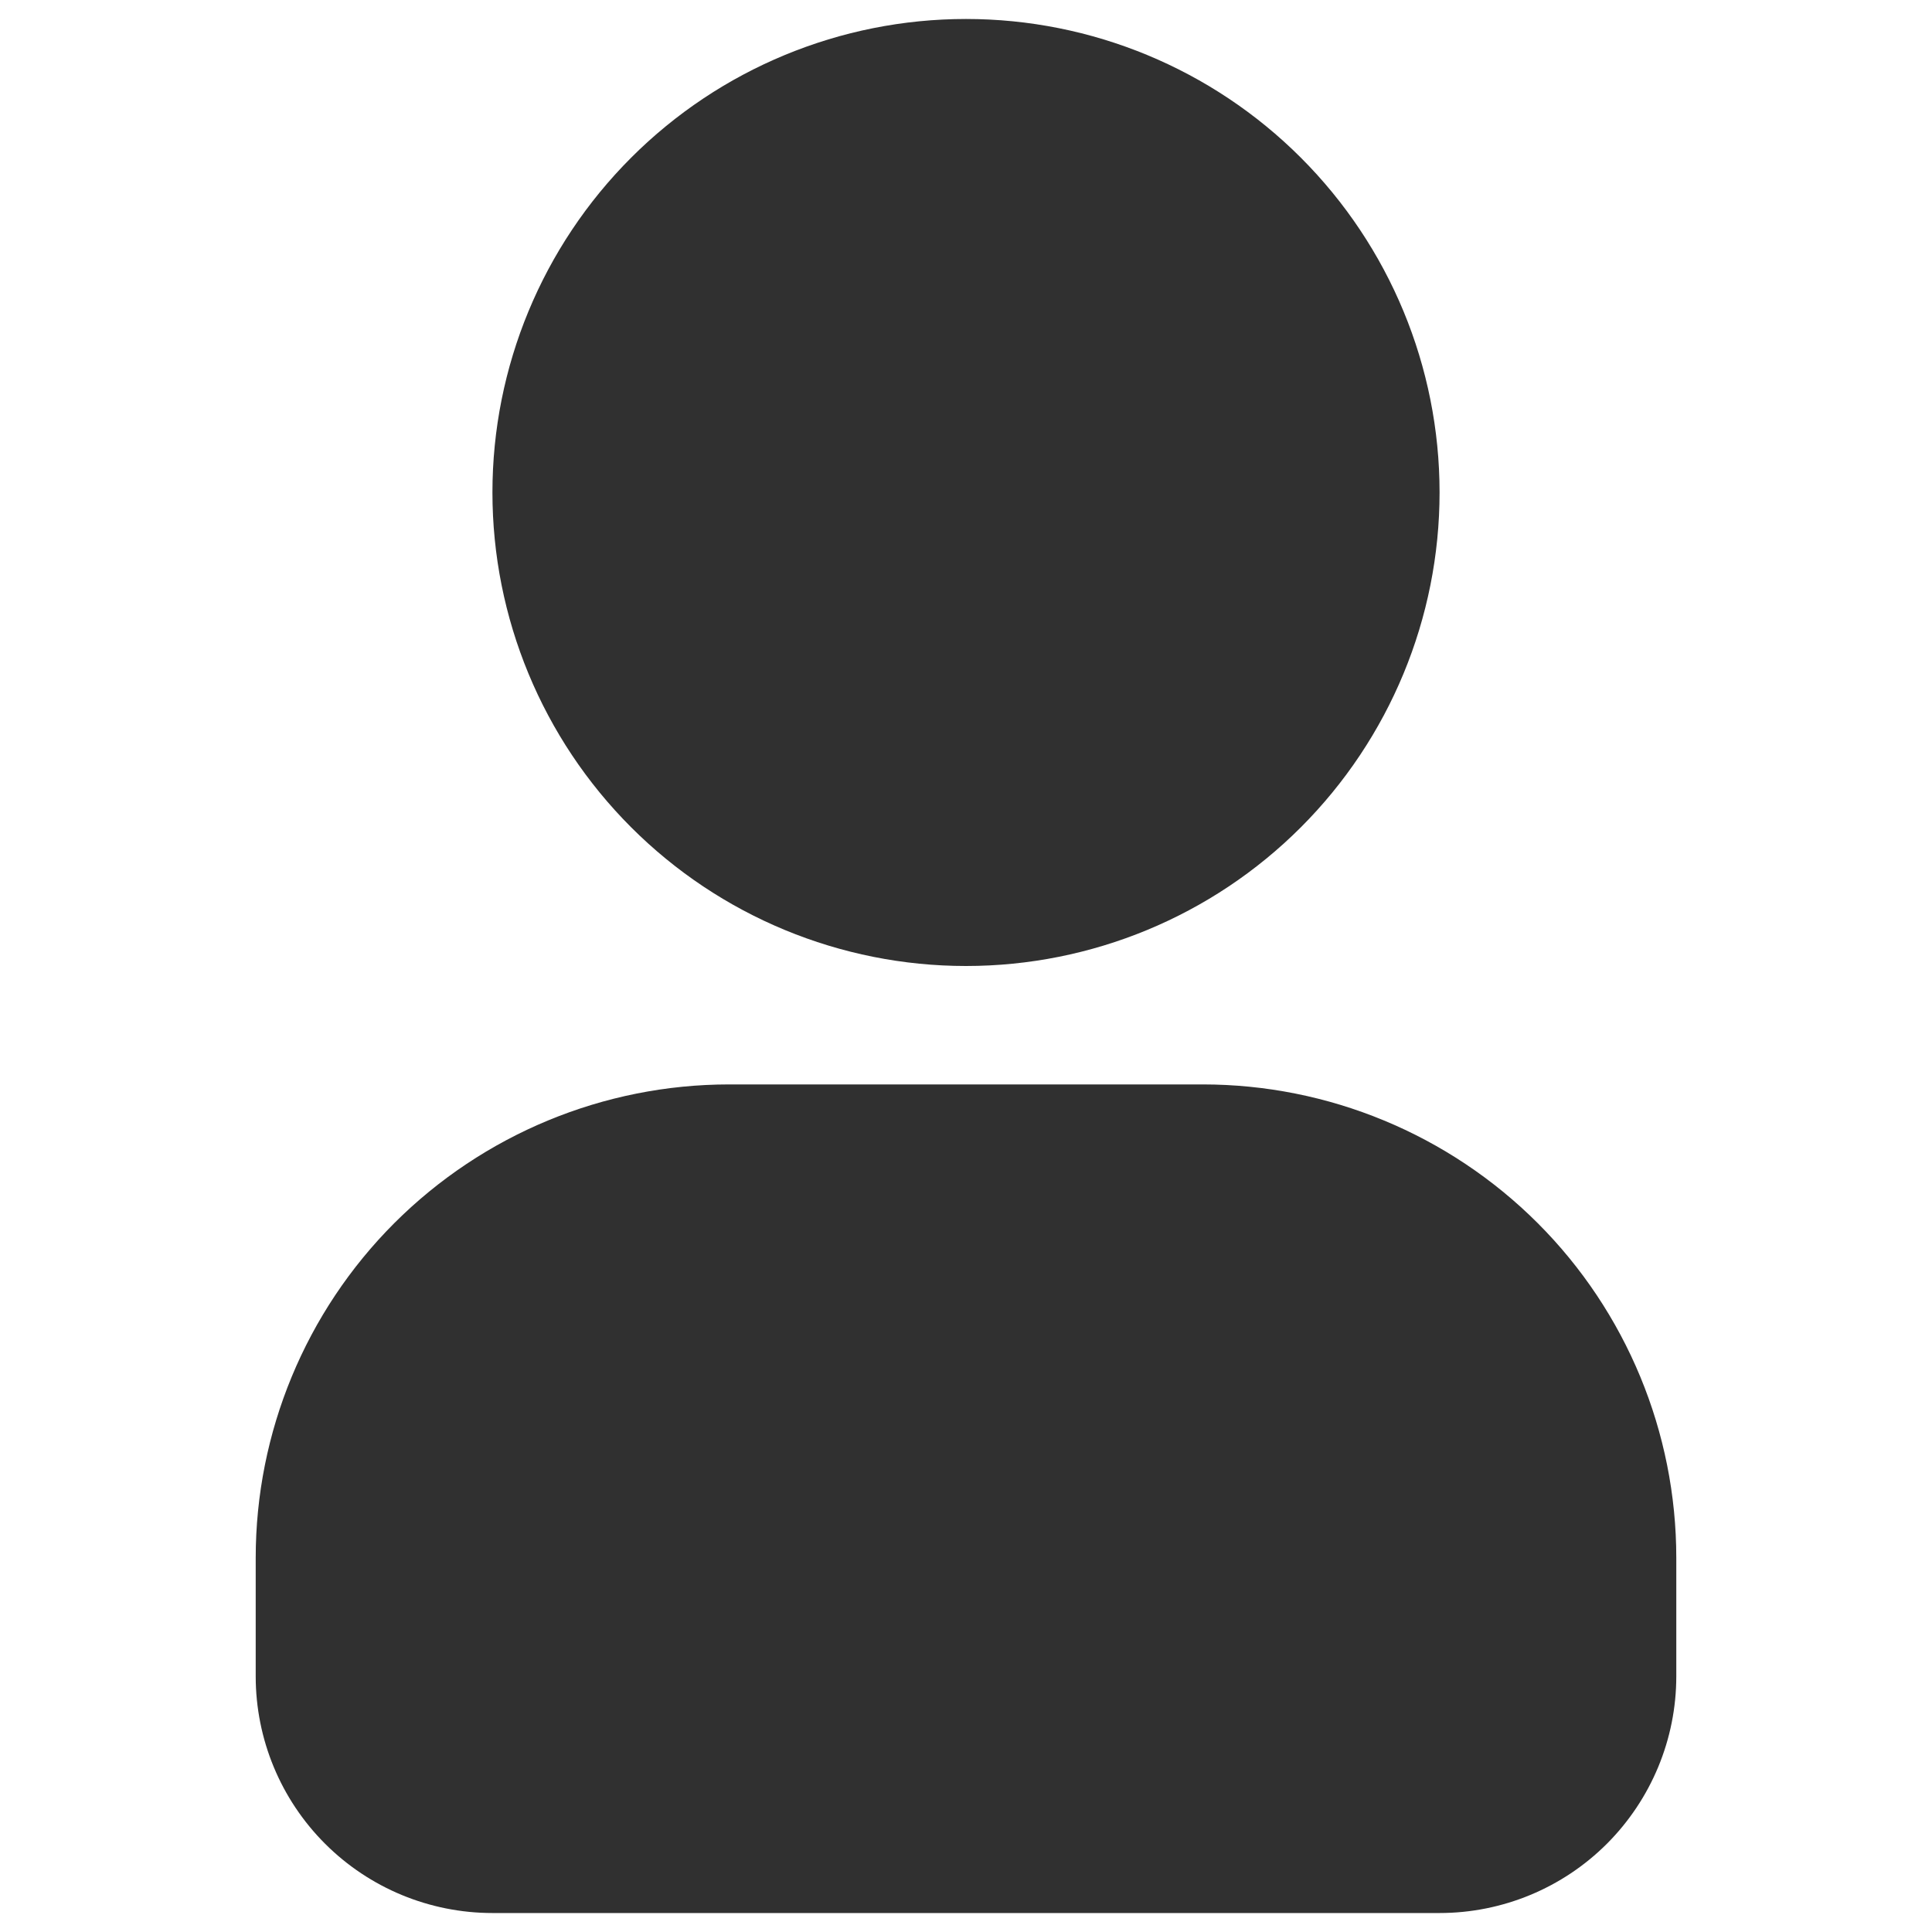
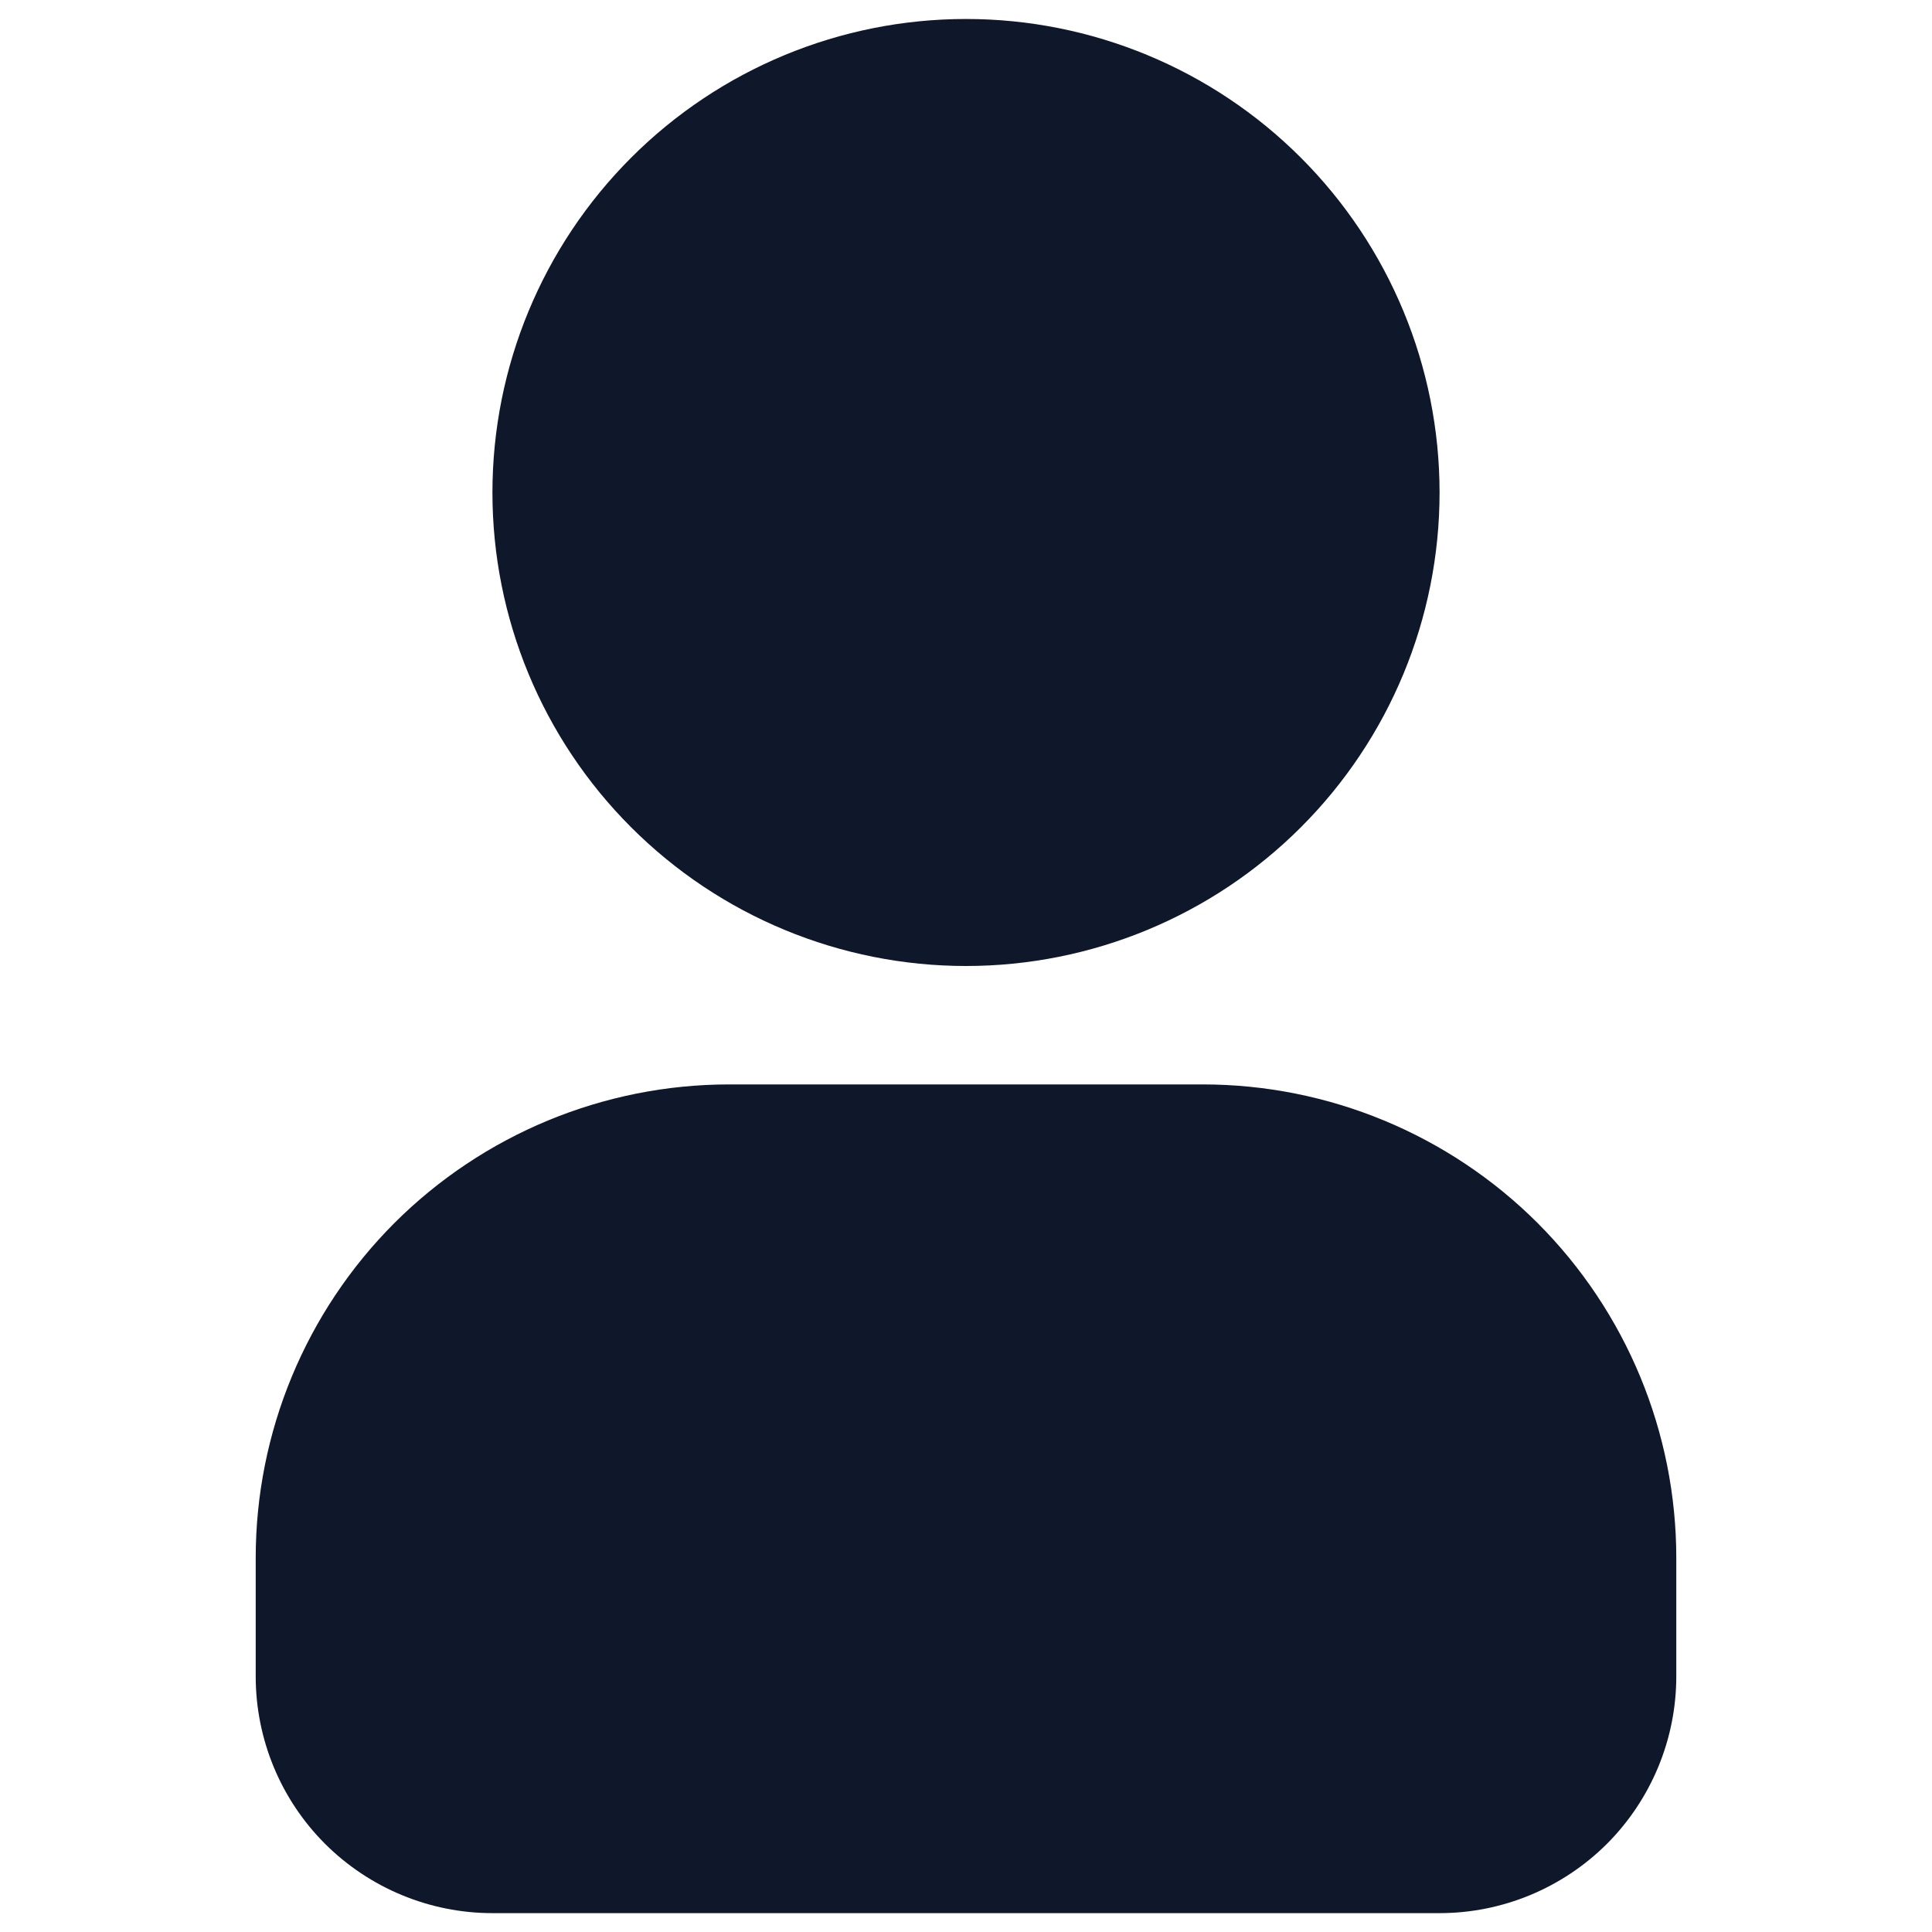
<svg xmlns="http://www.w3.org/2000/svg" width="17" height="17" viewBox="0 0 17 17" fill="none">
-   <path fill-rule="evenodd" clip-rule="evenodd" d="M8.5 0.167C7.395 0.167 6.335 0.606 5.554 1.387C4.772 2.169 4.333 3.228 4.333 4.333C4.333 5.438 4.772 6.498 5.554 7.28C6.335 8.061 7.395 8.5 8.5 8.5C9.605 8.5 10.665 8.061 11.446 7.28C12.228 6.498 12.667 5.438 12.667 4.333C12.667 3.228 12.228 2.169 11.446 1.387C10.665 0.606 9.605 0.167 8.5 0.167ZM6.417 9.542C5.312 9.542 4.252 9.981 3.47 10.762C2.689 11.543 2.25 12.603 2.25 13.708V14.75C2.25 15.303 2.469 15.832 2.86 16.223C3.251 16.614 3.781 16.833 4.333 16.833H12.667C13.219 16.833 13.749 16.614 14.14 16.223C14.53 15.832 14.75 15.303 14.75 14.75V13.708C14.75 12.603 14.311 11.543 13.53 10.762C12.748 9.981 11.688 9.542 10.583 9.542H6.417Z" fill="#303030" />
+   <path d="M8.5 0.167C7.395 0.167 6.335 0.606 5.554 1.387C4.772 2.169 4.333 3.229 4.333 4.334C4.333 5.439 4.772 6.499 5.554 7.28C6.335 8.061 7.395 8.5 8.5 8.5C9.605 8.5 10.665 8.061 11.446 7.28C12.228 6.499 12.667 5.439 12.667 4.334C12.667 3.229 12.228 2.169 11.446 1.387C10.665 0.606 9.605 0.167 8.5 0.167ZM6.417 9.542C5.312 9.542 4.252 9.981 3.47 10.762C2.689 11.544 2.25 12.604 2.25 13.709V14.75C2.25 15.303 2.469 15.833 2.86 16.224C3.251 16.614 3.781 16.834 4.333 16.834H12.667C13.219 16.834 13.749 16.614 14.14 16.224C14.53 15.833 14.75 15.303 14.75 14.75V13.709C14.75 12.604 14.311 11.544 13.53 10.762C12.748 9.981 11.688 9.542 10.583 9.542H6.417Z" fill-rule="evenodd" clip-rule="evenodd" fill="#0F172A" />
</svg>
